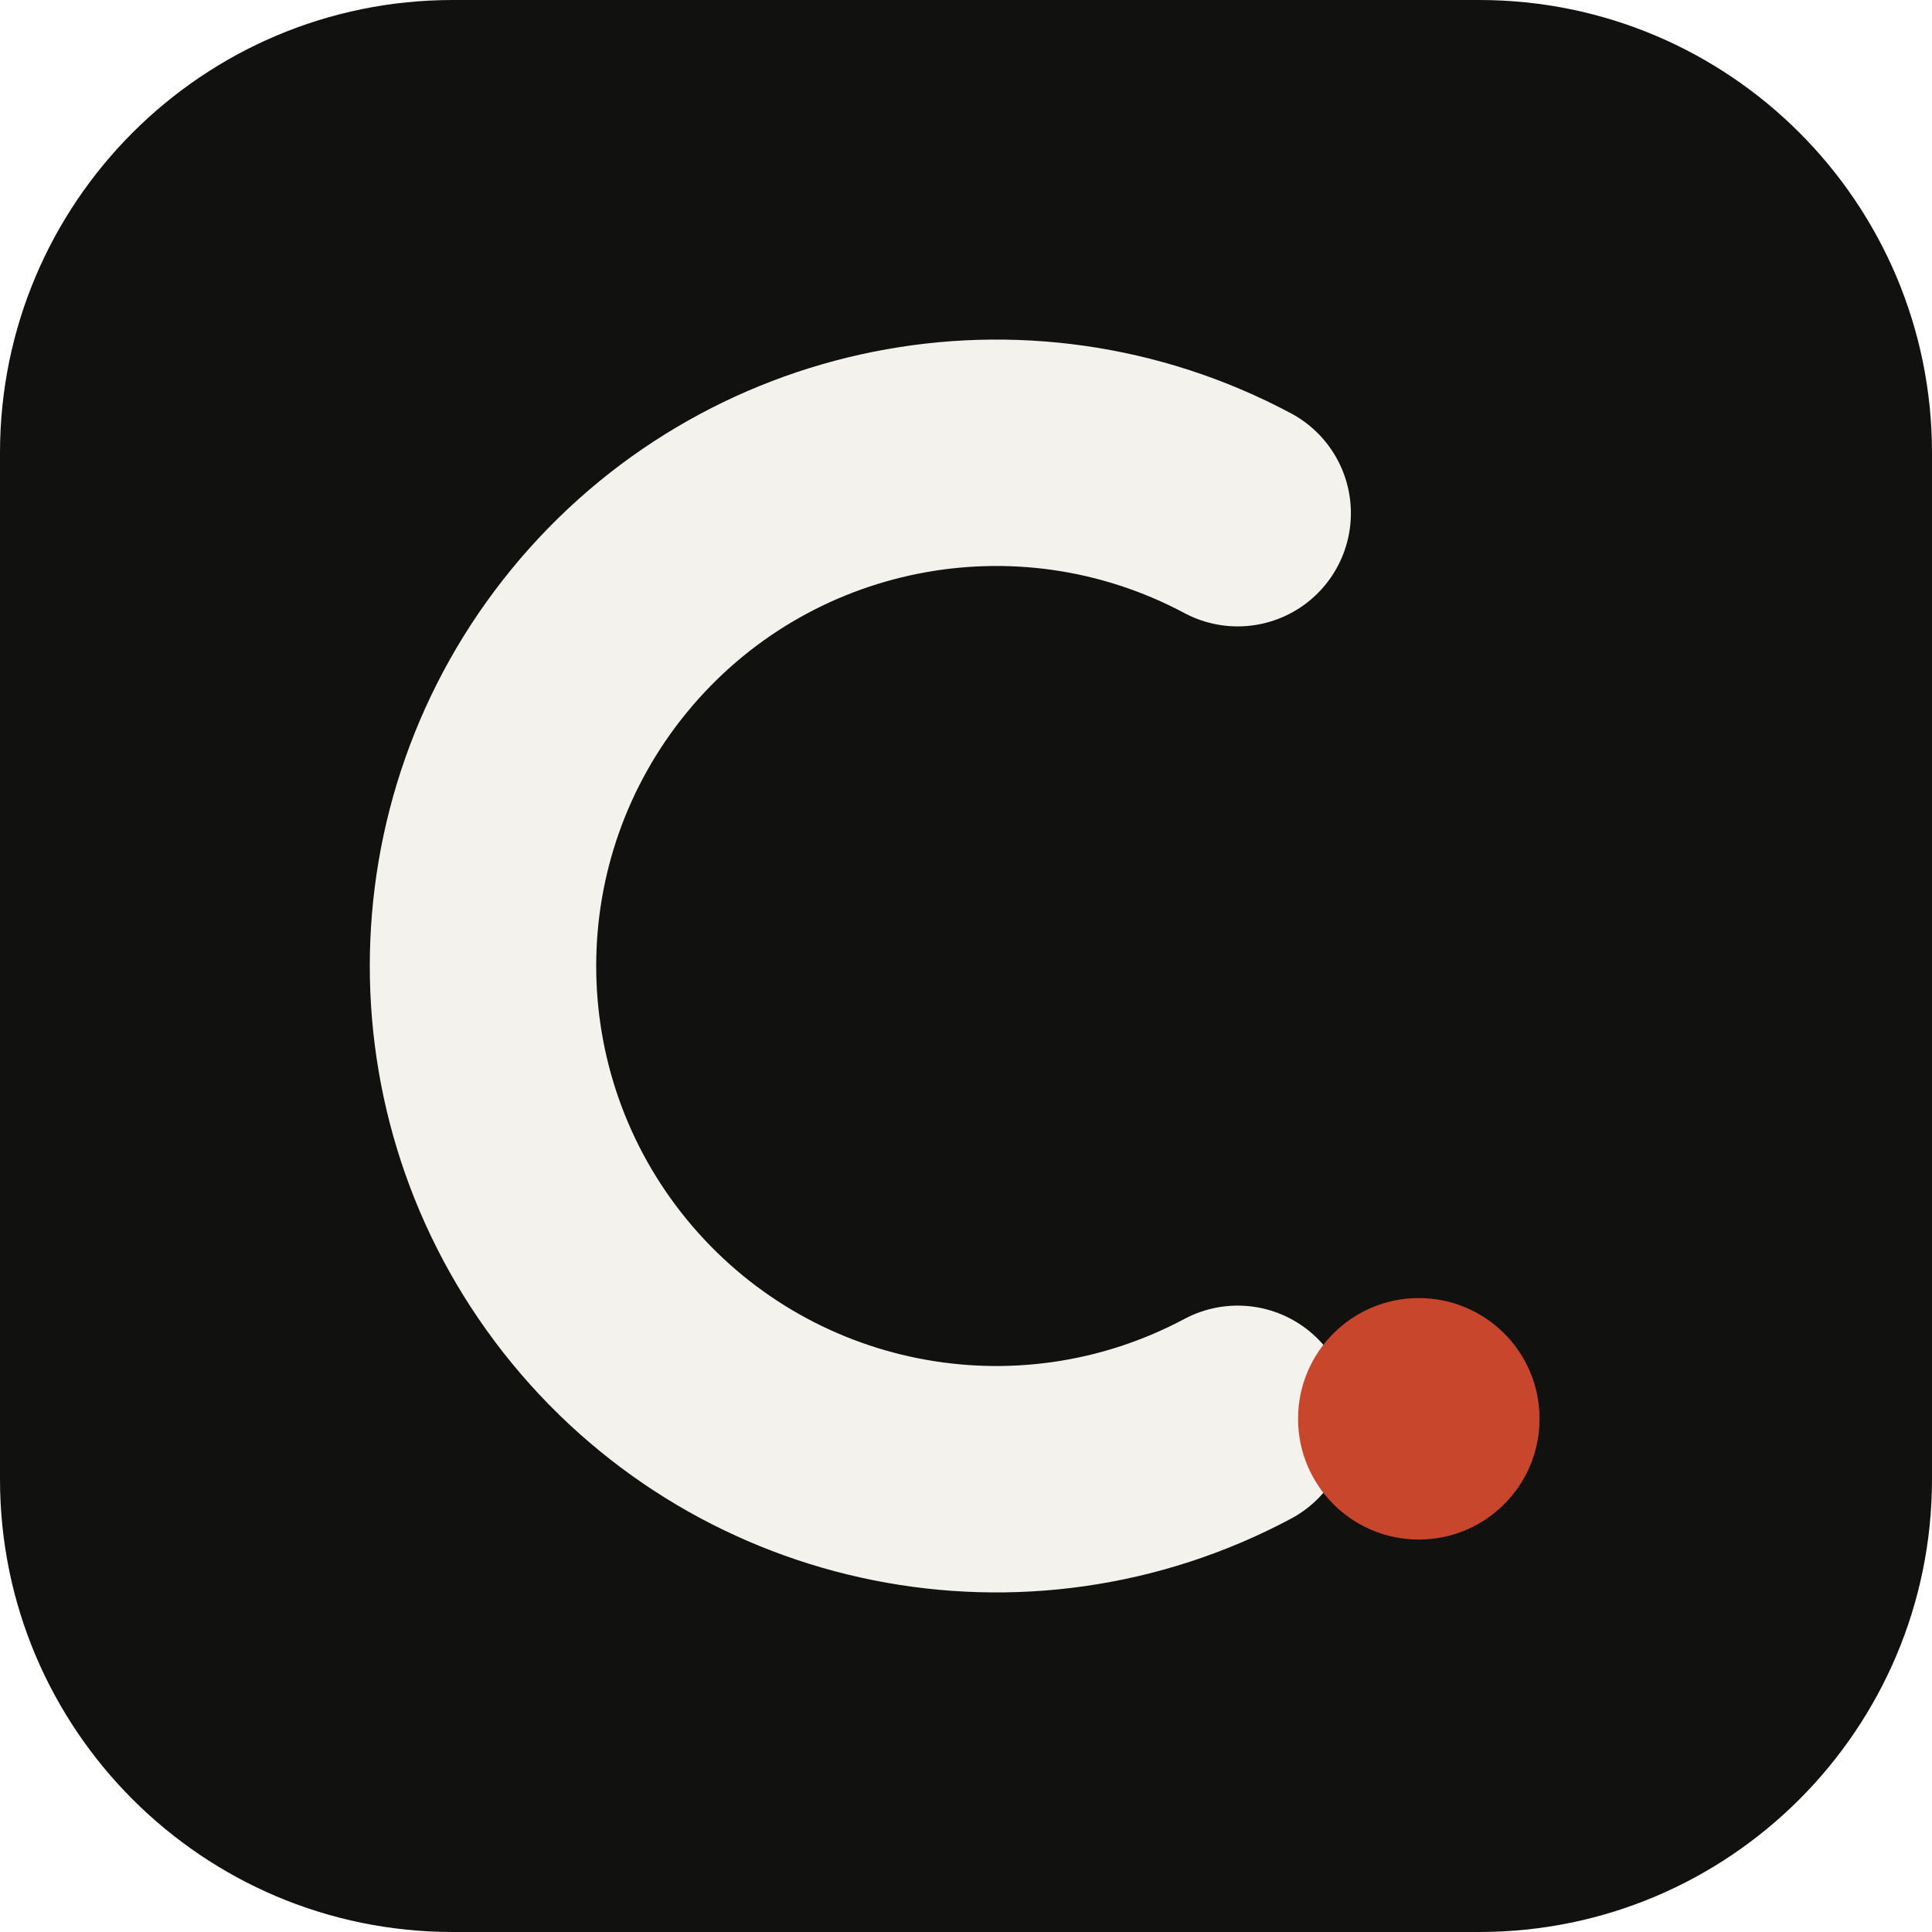
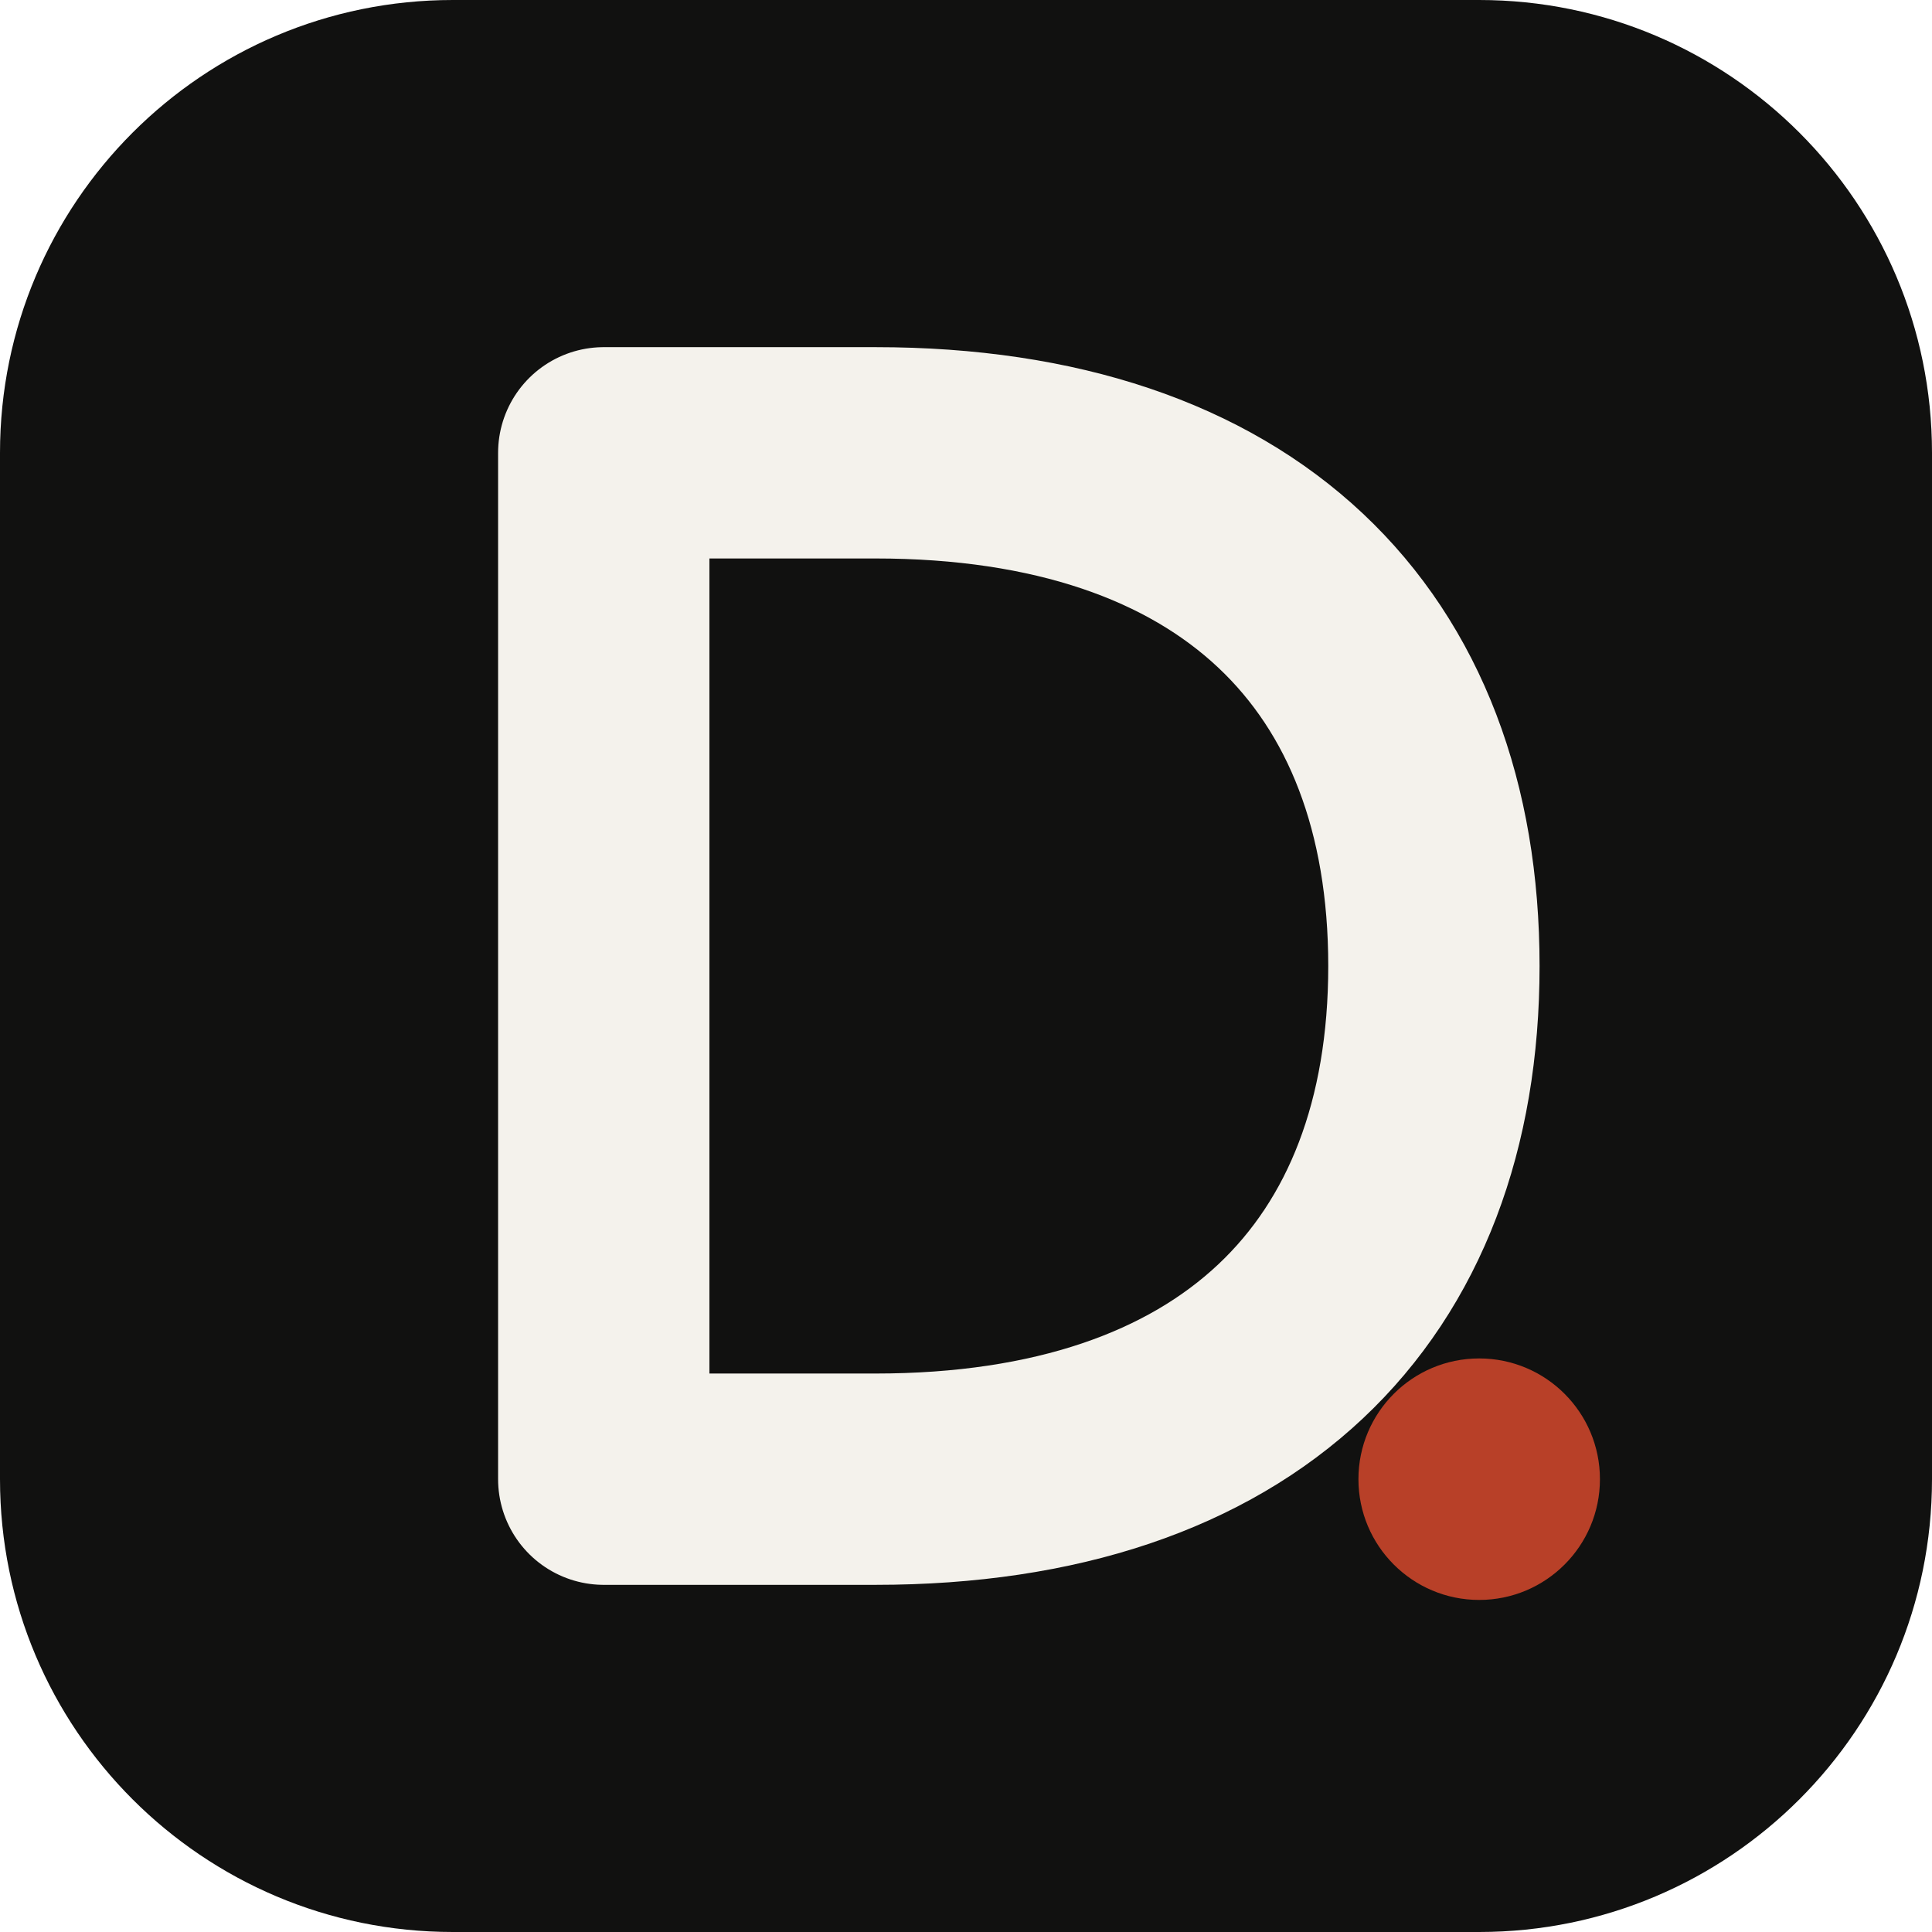
<svg xmlns="http://www.w3.org/2000/svg" width="128" height="128" viewBox="0 0 128 128">
  <rect width="128" height="128" rx="30" fill="#111110" />
-   <path d="M82 34a34 34 0 1 0 0 60" fill="none" stroke="#f4f2ec" stroke-width="15" stroke-linecap="round" />
-   <circle cx="94" cy="94" r="8" fill="#c8462c" />
+   <path d="M40 30h18c24 0 37 13 37 34s-13 34-37 34H40V30Z" fill="none" stroke="#f4f2ec" stroke-width="14" stroke-linejoin="round" />
+   <circle cx="98" cy="98" r="8" fill="#b84028" />
</svg>
